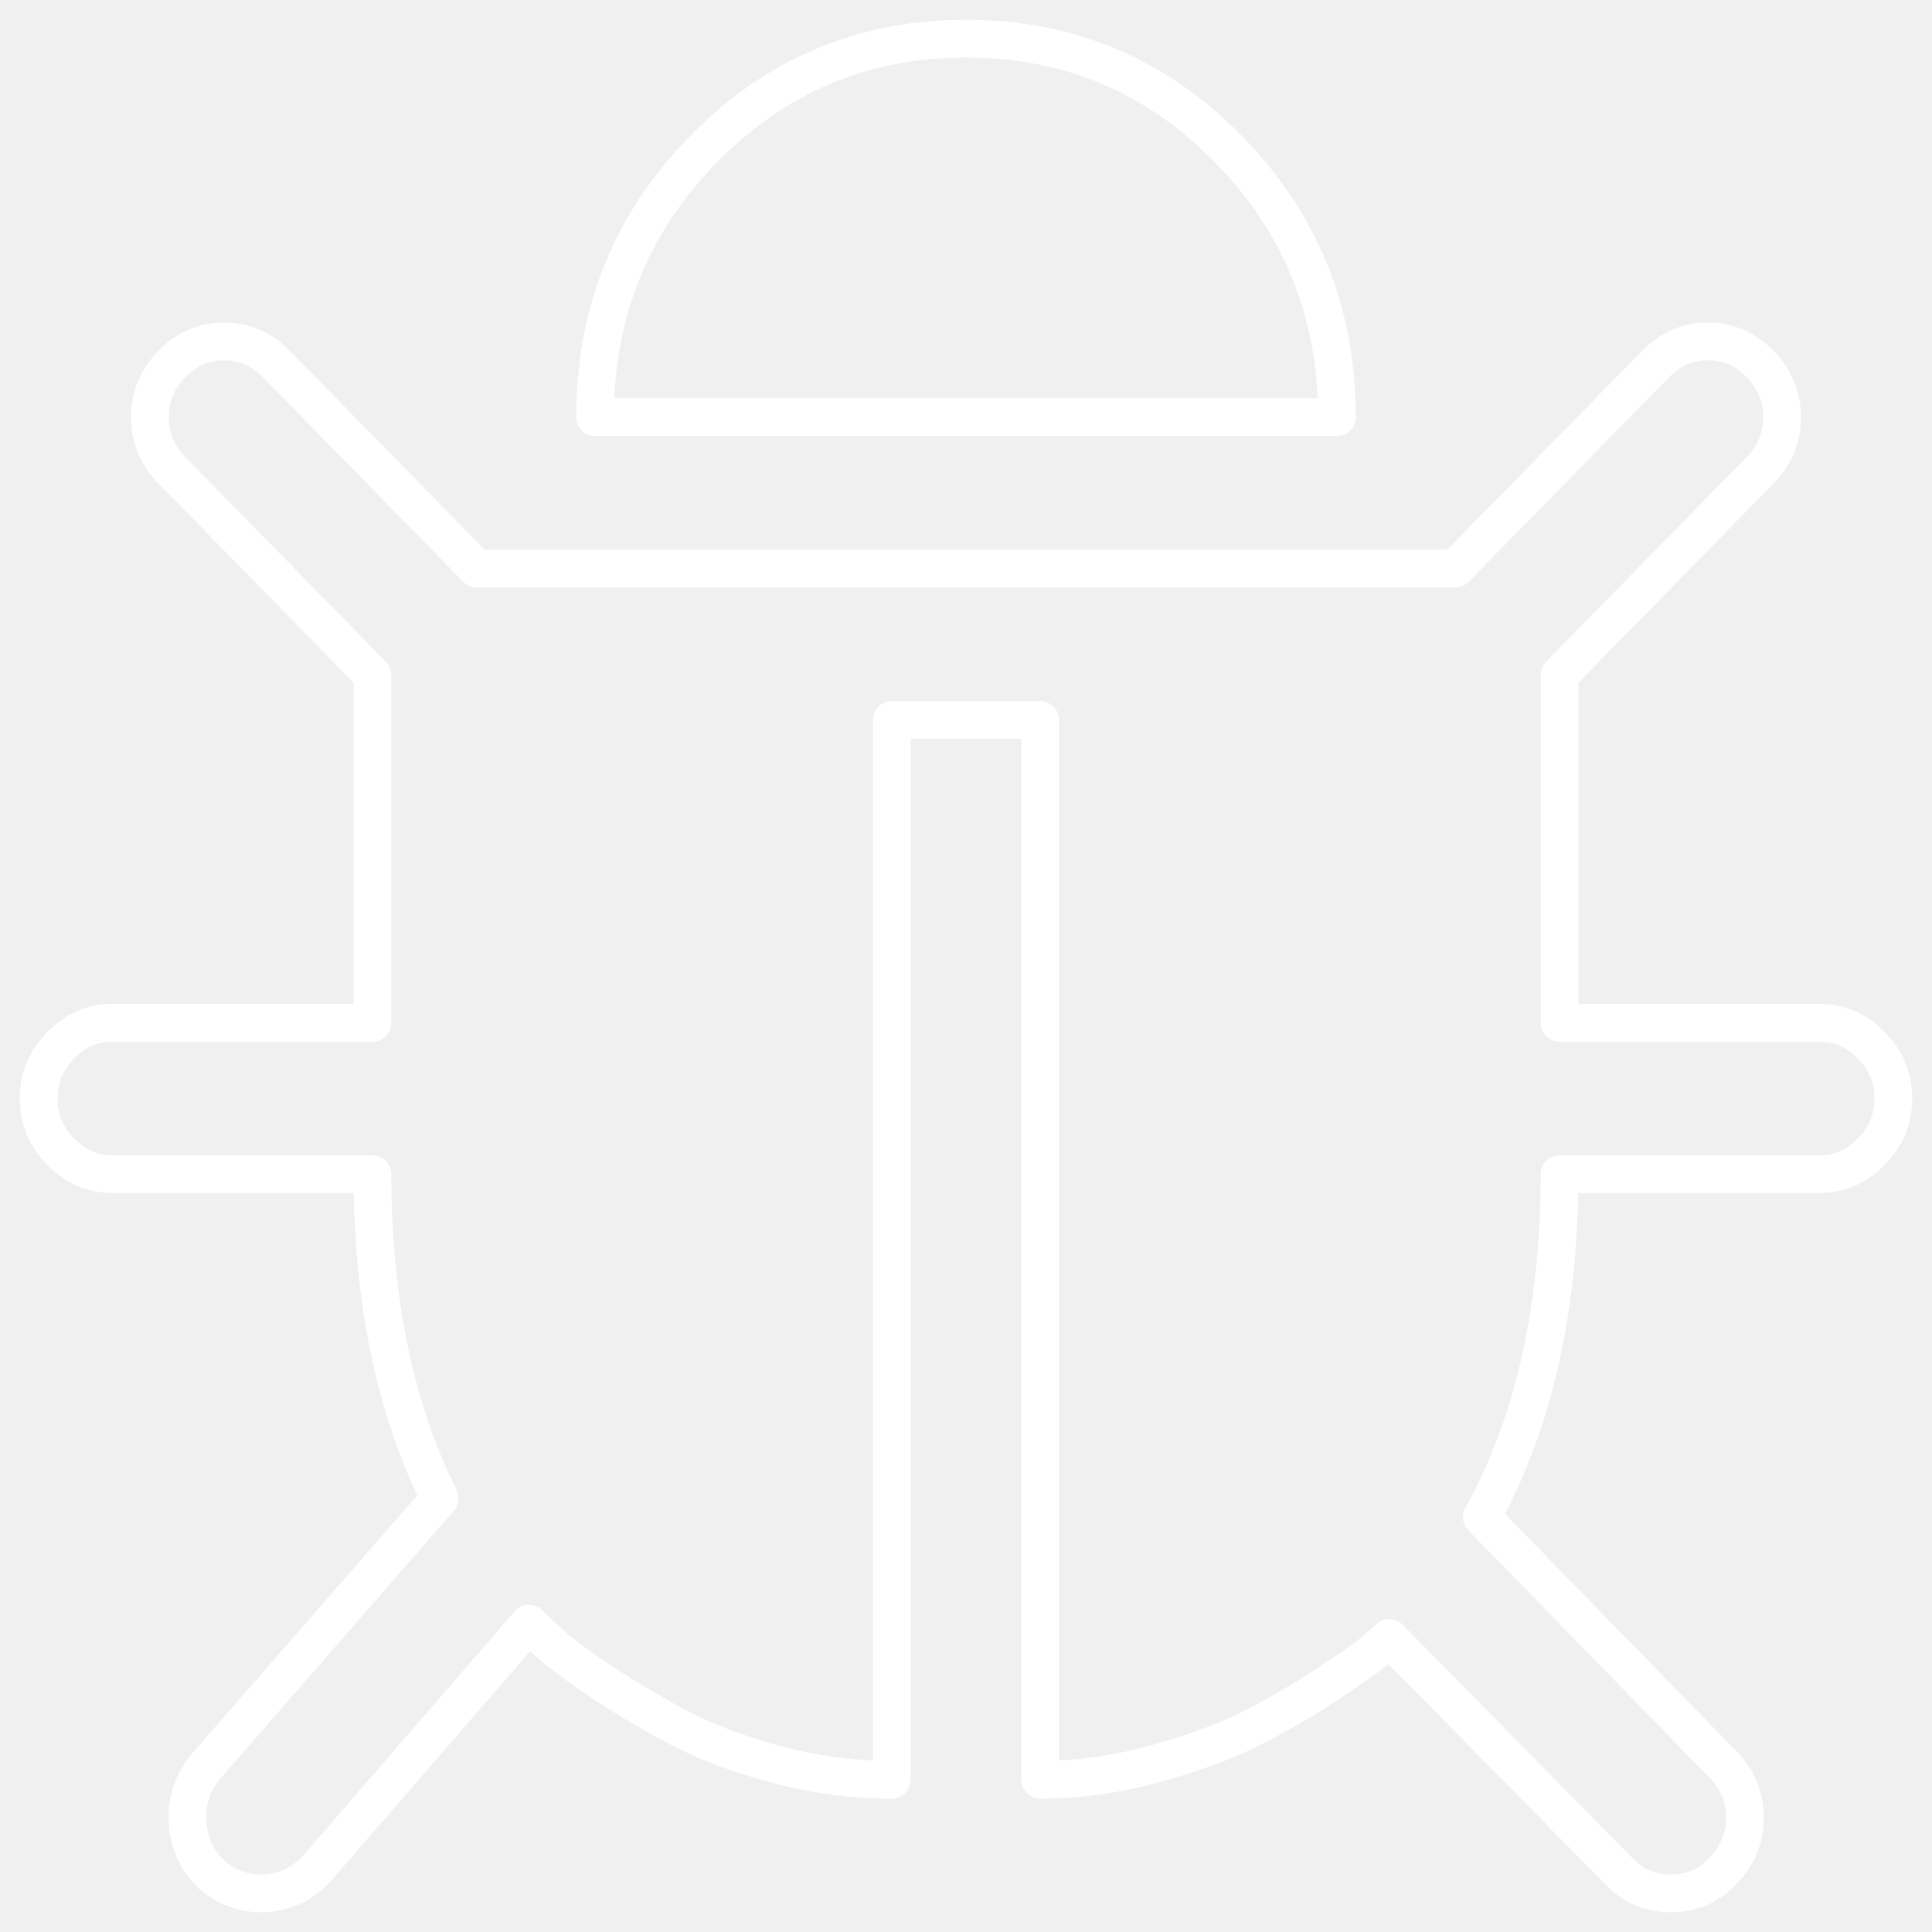
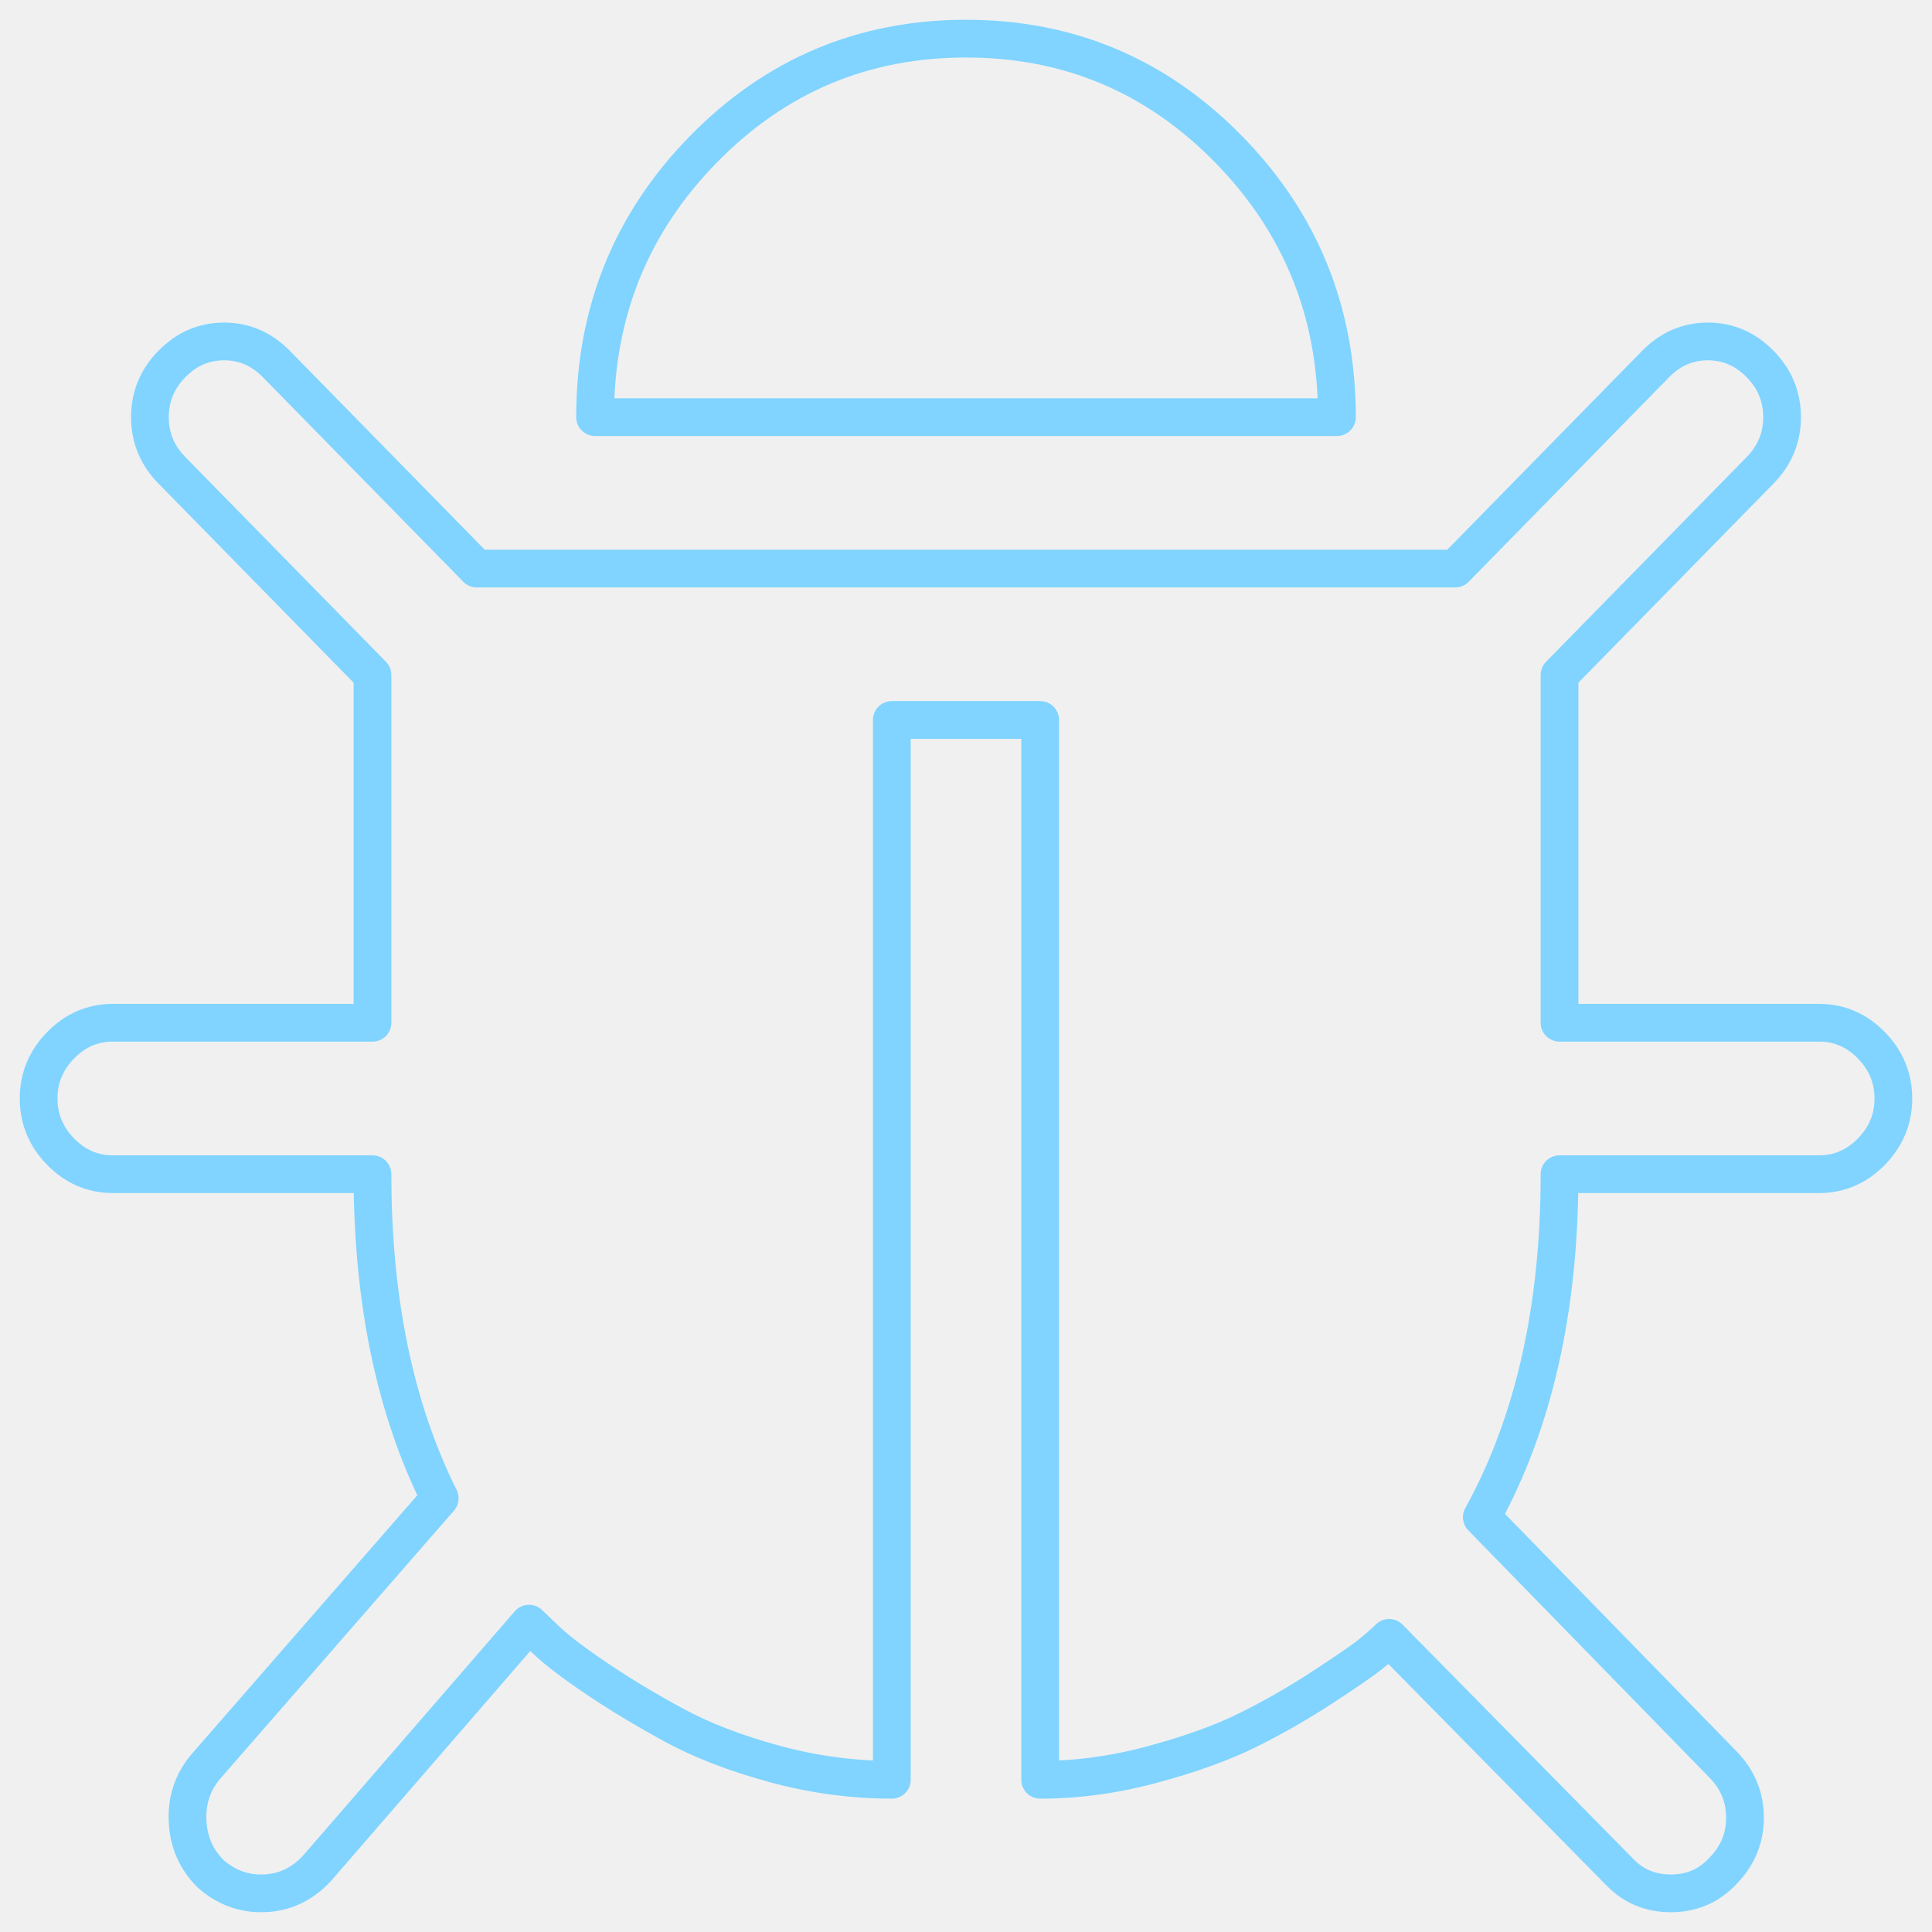
<svg xmlns="http://www.w3.org/2000/svg" version="1.2" baseProfile="tiny-ps" viewBox="0 0 512 512" width="512" height="512">
  <style>
		tspan { white-space:pre }
- 		.shp0 { fill: none;stroke: #ffffff;stroke-linecap:round;stroke-linejoin:round;stroke-width: 10 } 
+ 		.shp0 { fill: none;stroke: #80d4ff;stroke-linecap:round;stroke-linejoin:round;stroke-width: 10 } 
	</style>
  <path id="Shape 1" class="shp0" d="M482.1 271.04C487.42 271.04 492.03 273.03 495.92 277C499.81 280.98 501.76 285.67 501.76 291.11C501.76 296.54 499.81 301.24 495.92 305.22C492.03 309.18 487.42 311.17 482.1 311.17L413.29 311.17C413.29 346.9 406.42 377.21 392.7 402.07L456.6 467.59C460.49 471.57 462.44 476.26 462.44 481.7C462.44 487.13 460.49 491.83 456.6 495.81C452.92 499.77 448.31 501.76 442.78 501.76C437.25 501.76 432.64 499.77 428.95 495.81L368.13 434.05C367.1 435.1 365.56 436.45 363.52 438.12C361.48 439.8 357.17 442.78 350.62 447.06C344.06 451.34 337.41 455.16 330.65 458.5C323.89 461.84 315.49 464.88 305.46 467.59C295.43 470.31 285.49 471.66 275.66 471.66L275.66 190.8L236.34 190.8L236.34 471.66C225.89 471.66 215.5 470.25 205.16 467.43C194.82 464.62 185.9 461.16 178.43 457.09C170.95 453.01 164.2 448.94 158.16 444.86C152.12 440.79 147.66 437.39 144.79 434.68L140.19 430.29L83.97 495.17C79.87 499.56 74.95 501.76 69.22 501.76C64.31 501.76 59.9 500.09 56.01 496.75C52.12 492.99 50.02 488.33 49.72 482.79C49.41 477.25 50.99 472.39 54.48 468.22L116.53 397.06C104.65 373.24 98.71 344.61 98.71 311.17L29.9 311.17C24.57 311.17 19.96 309.18 16.08 305.22C12.18 301.24 10.24 296.54 10.24 291.11C10.24 285.67 12.18 280.98 16.08 277C19.96 273.03 24.57 271.04 29.9 271.04L98.71 271.04L98.71 178.88L45.57 124.65C41.67 120.69 39.73 115.98 39.73 110.55C39.73 105.12 41.67 100.41 45.57 96.45C49.46 92.47 54.06 90.49 59.39 90.49C64.71 90.49 69.32 92.47 73.22 96.45L126.36 150.68L385.64 150.68L438.78 96.45C442.67 92.47 447.28 90.49 452.61 90.49C457.93 90.49 462.53 92.47 466.43 96.45C470.32 100.41 472.27 105.12 472.27 110.55C472.27 115.98 470.32 120.69 466.43 124.65L413.29 178.88L413.29 271.04L482.1 271.04L482.1 271.04ZM354.3 110.55L157.7 110.55C157.7 82.76 167.27 59.09 186.42 39.55C205.56 20.01 228.76 10.24 256 10.24C283.24 10.24 306.43 20.01 325.58 39.55C344.72 59.09 354.3 82.76 354.3 110.55Z" />
</svg>
